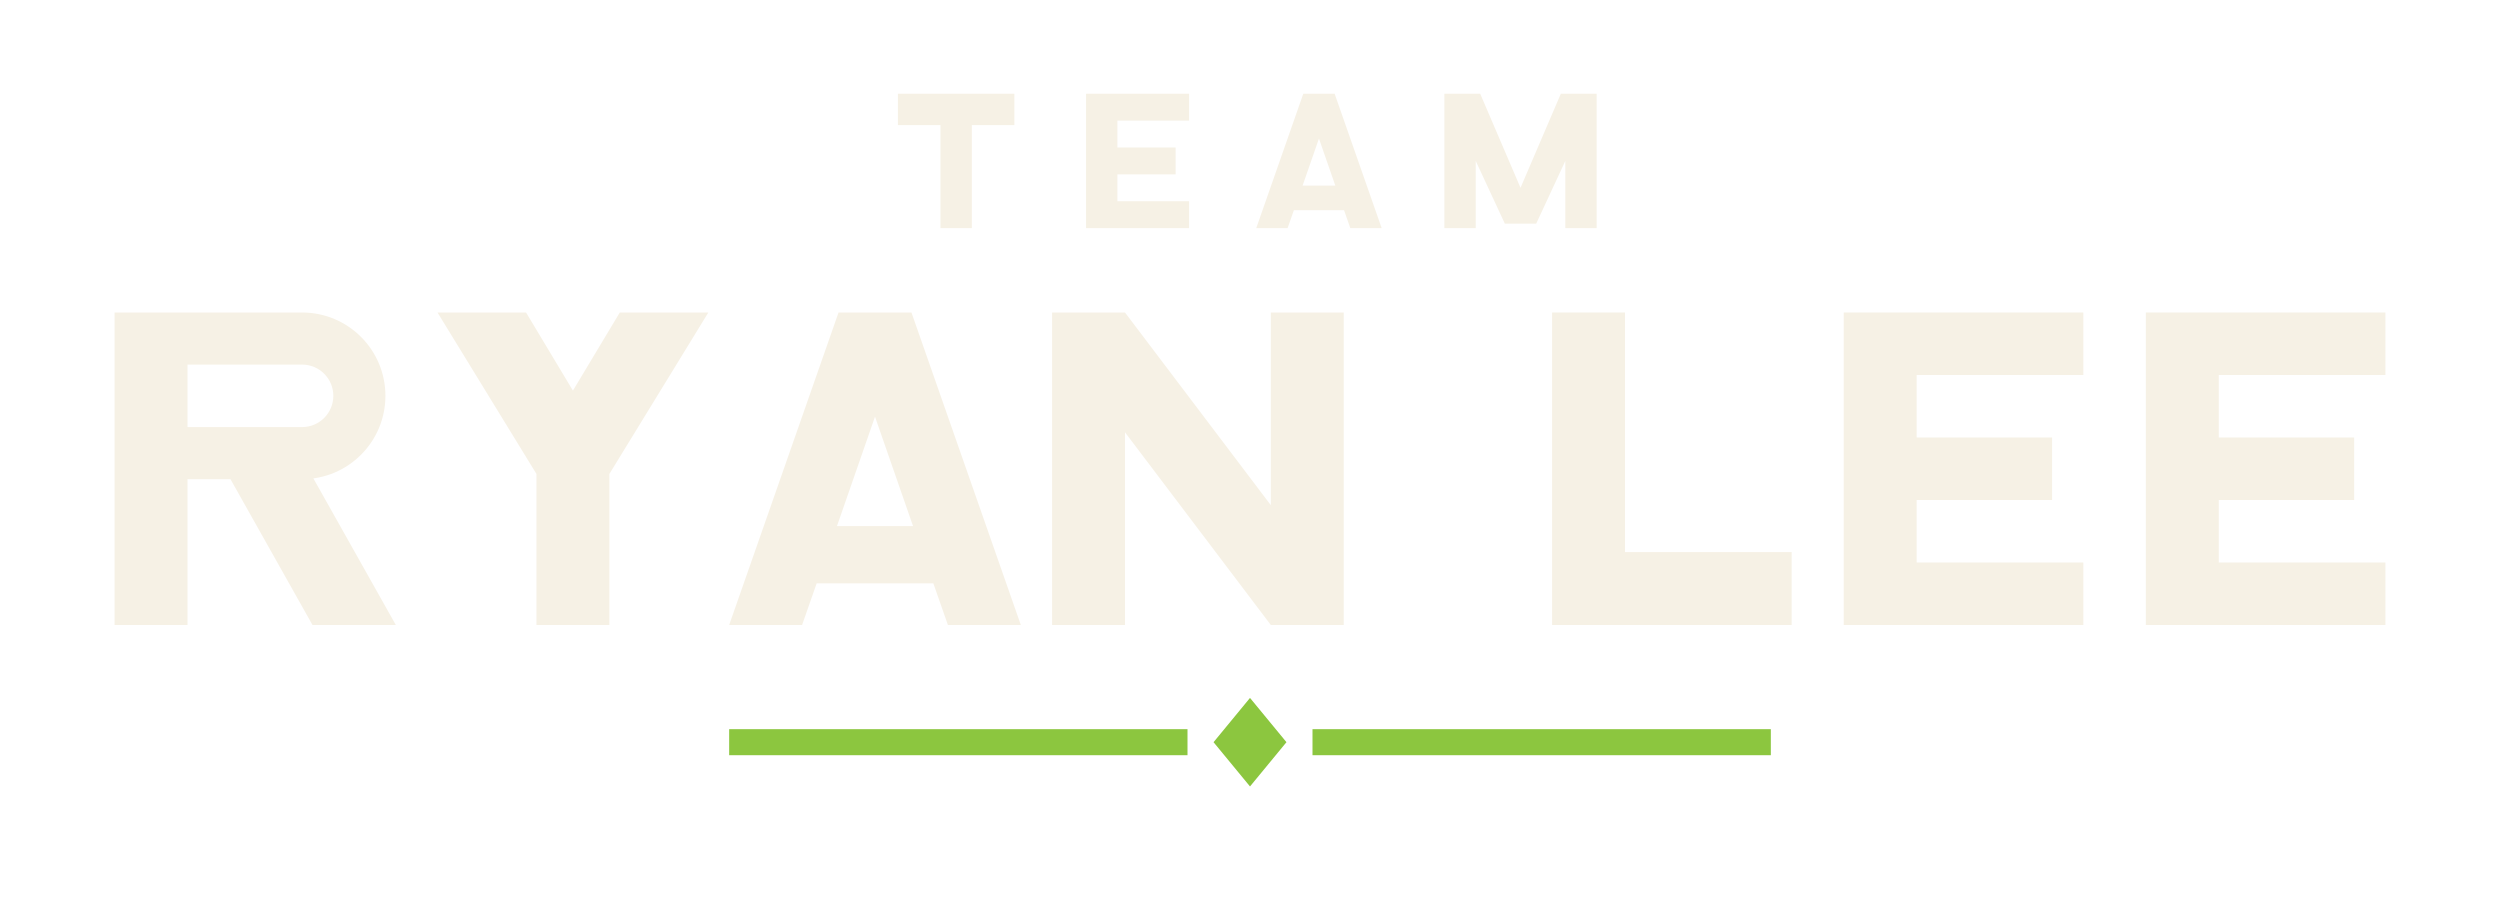
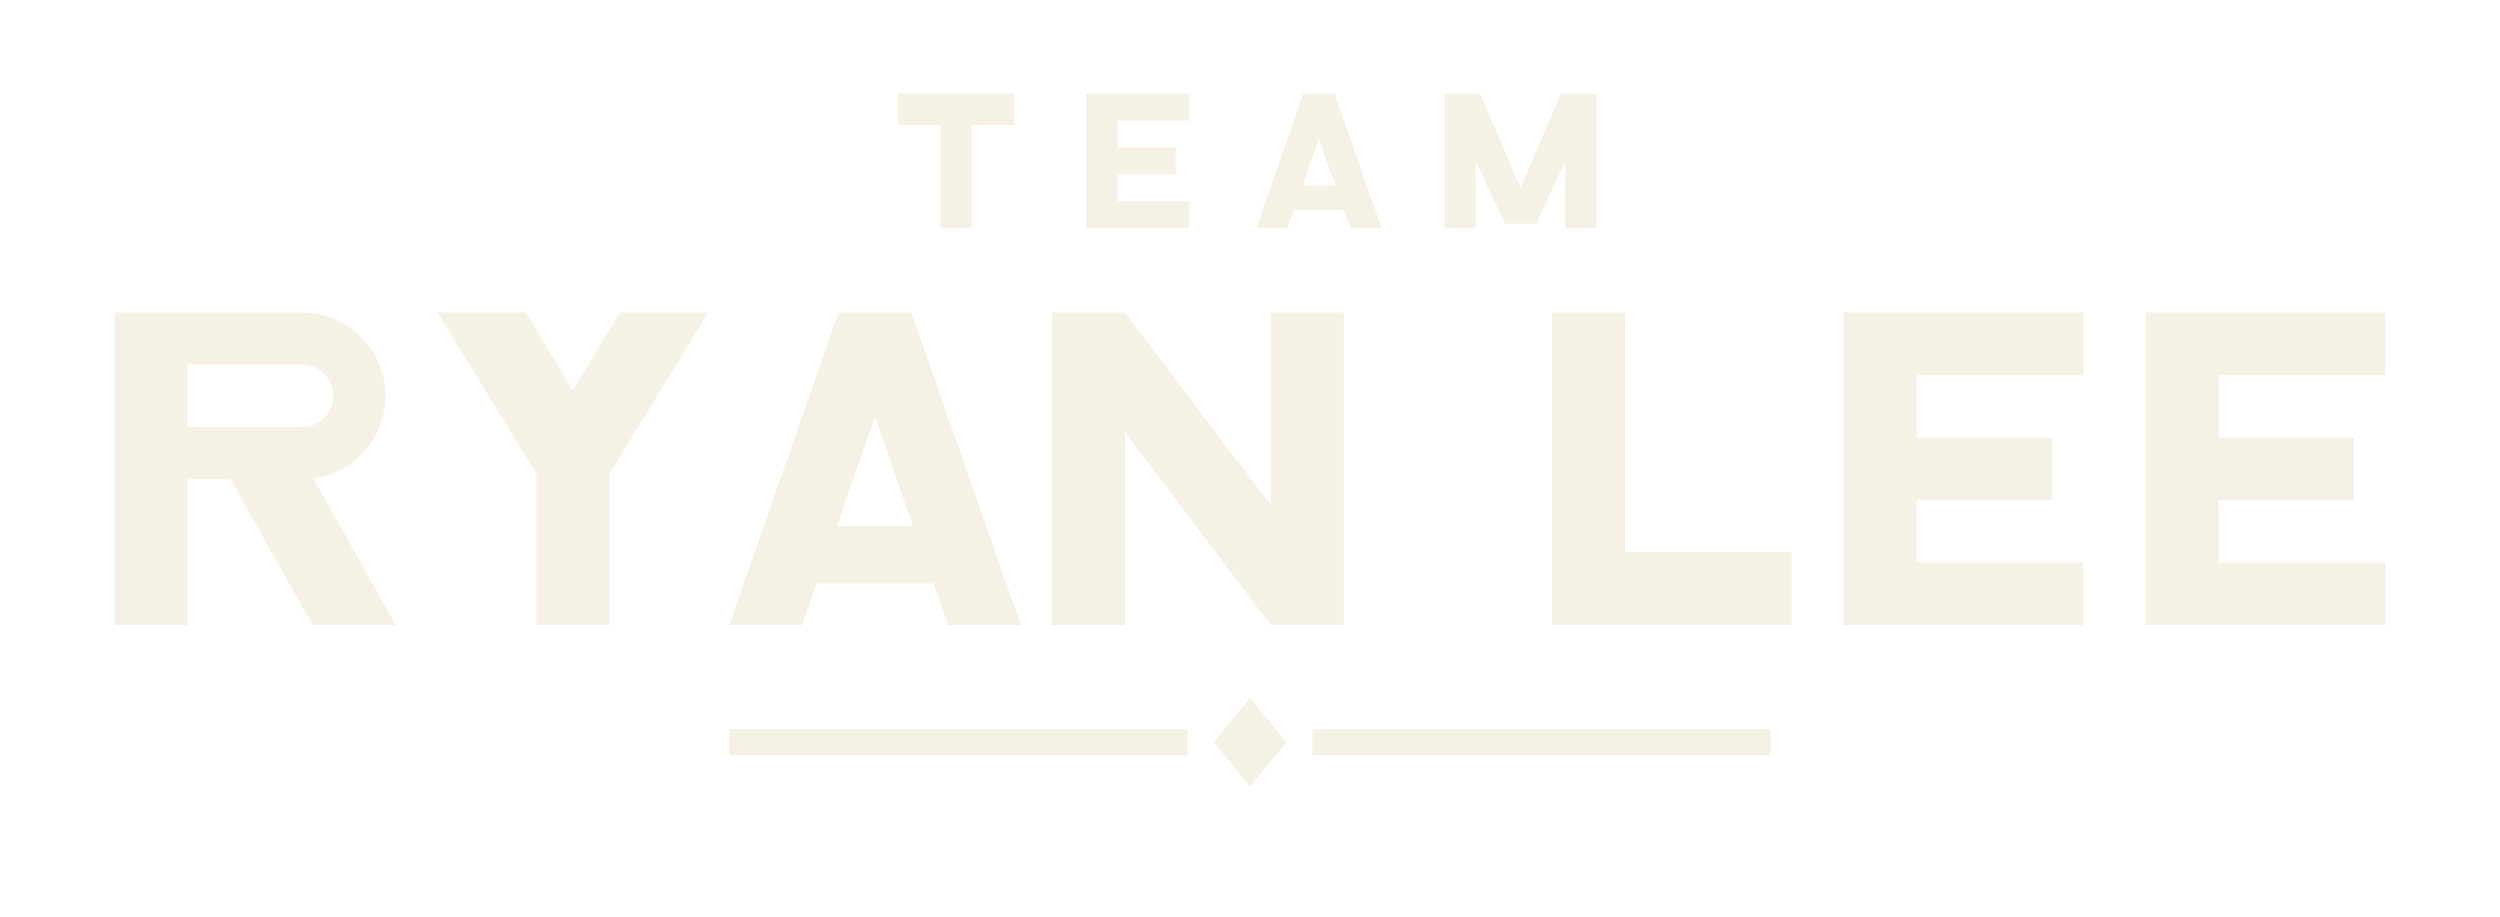
<svg xmlns="http://www.w3.org/2000/svg" viewBox="0 0 480 176" width="480" height="176" role="img" aria-label="Team Ryan Lee">
  <g fill="#F6F1E5">
    <g transform="translate(172.4,18) scale(0.43)">
      <path transform="translate(0,0)" d="M0 0 H52 V14 H33 V60 H19 V14 H0 Z" />
      <path transform="translate(84,0)" d="M0 0 H46 V12 H14 V24 H40 V36 H14 V48 H46 V60 H0 Z" />
      <path transform="translate(160,0)" d="M0 60 L21 0 H35 L56 60 H42 L39.2 52 H16.8 L14 60 Z M20.7 41 H35.3 L28 20 Z" />
      <path transform="translate(244,0)" d="M0 0 H16 L34 42 L52 0 H68 V60 H54 V30 L41 58 H27 L14 30 V60 H0 Z" />
    </g>
    <g transform="translate(22,60) scale(1)">
      <path transform="translate(0,0)" d="M0 0 H36 A16 16 0 0 1 36 32 H14 V60 H0 Z M14 22 H36 A6 6 0 0 0 36 10 H14 Z M20 28 H36 L54 60 H38 Z" />
      <path transform="translate(62,0)" d="M0 0 H17 L26 15 L35 0 H52 L33 31 V60 H19 V31 Z" />
      <path transform="translate(118,0)" d="M0 60 L21 0 H35 L56 60 H42 L39.2 52 H16.8 L14 60 Z M20.7 41 H35.3 L28 20 Z" />
      <path transform="translate(180,0)" d="M0 0 H14 L42 37 V0 H56 V60 H42 L14 23 V60 H0 Z" />
      <path transform="translate(276,0)" d="M0 0 H14 V46 H46 V60 H0 Z" />
      <path transform="translate(332,0)" d="M0 0 H46 V12 H14 V24 H40 V36 H14 V48 H46 V60 H0 Z" />
      <path transform="translate(390,0)" d="M0 0 H46 V12 H14 V24 H40 V36 H14 V48 H46 V60 H0 Z" />
    </g>
-   </g>
-   <g fill="#8CC63F">
    <rect x="140" y="140" width="88" height="5" />
    <rect x="252" y="140" width="88" height="5" />
    <path d="M240 134 L247 142.5 L240 151 L233 142.5 Z" />
  </g>
</svg>
